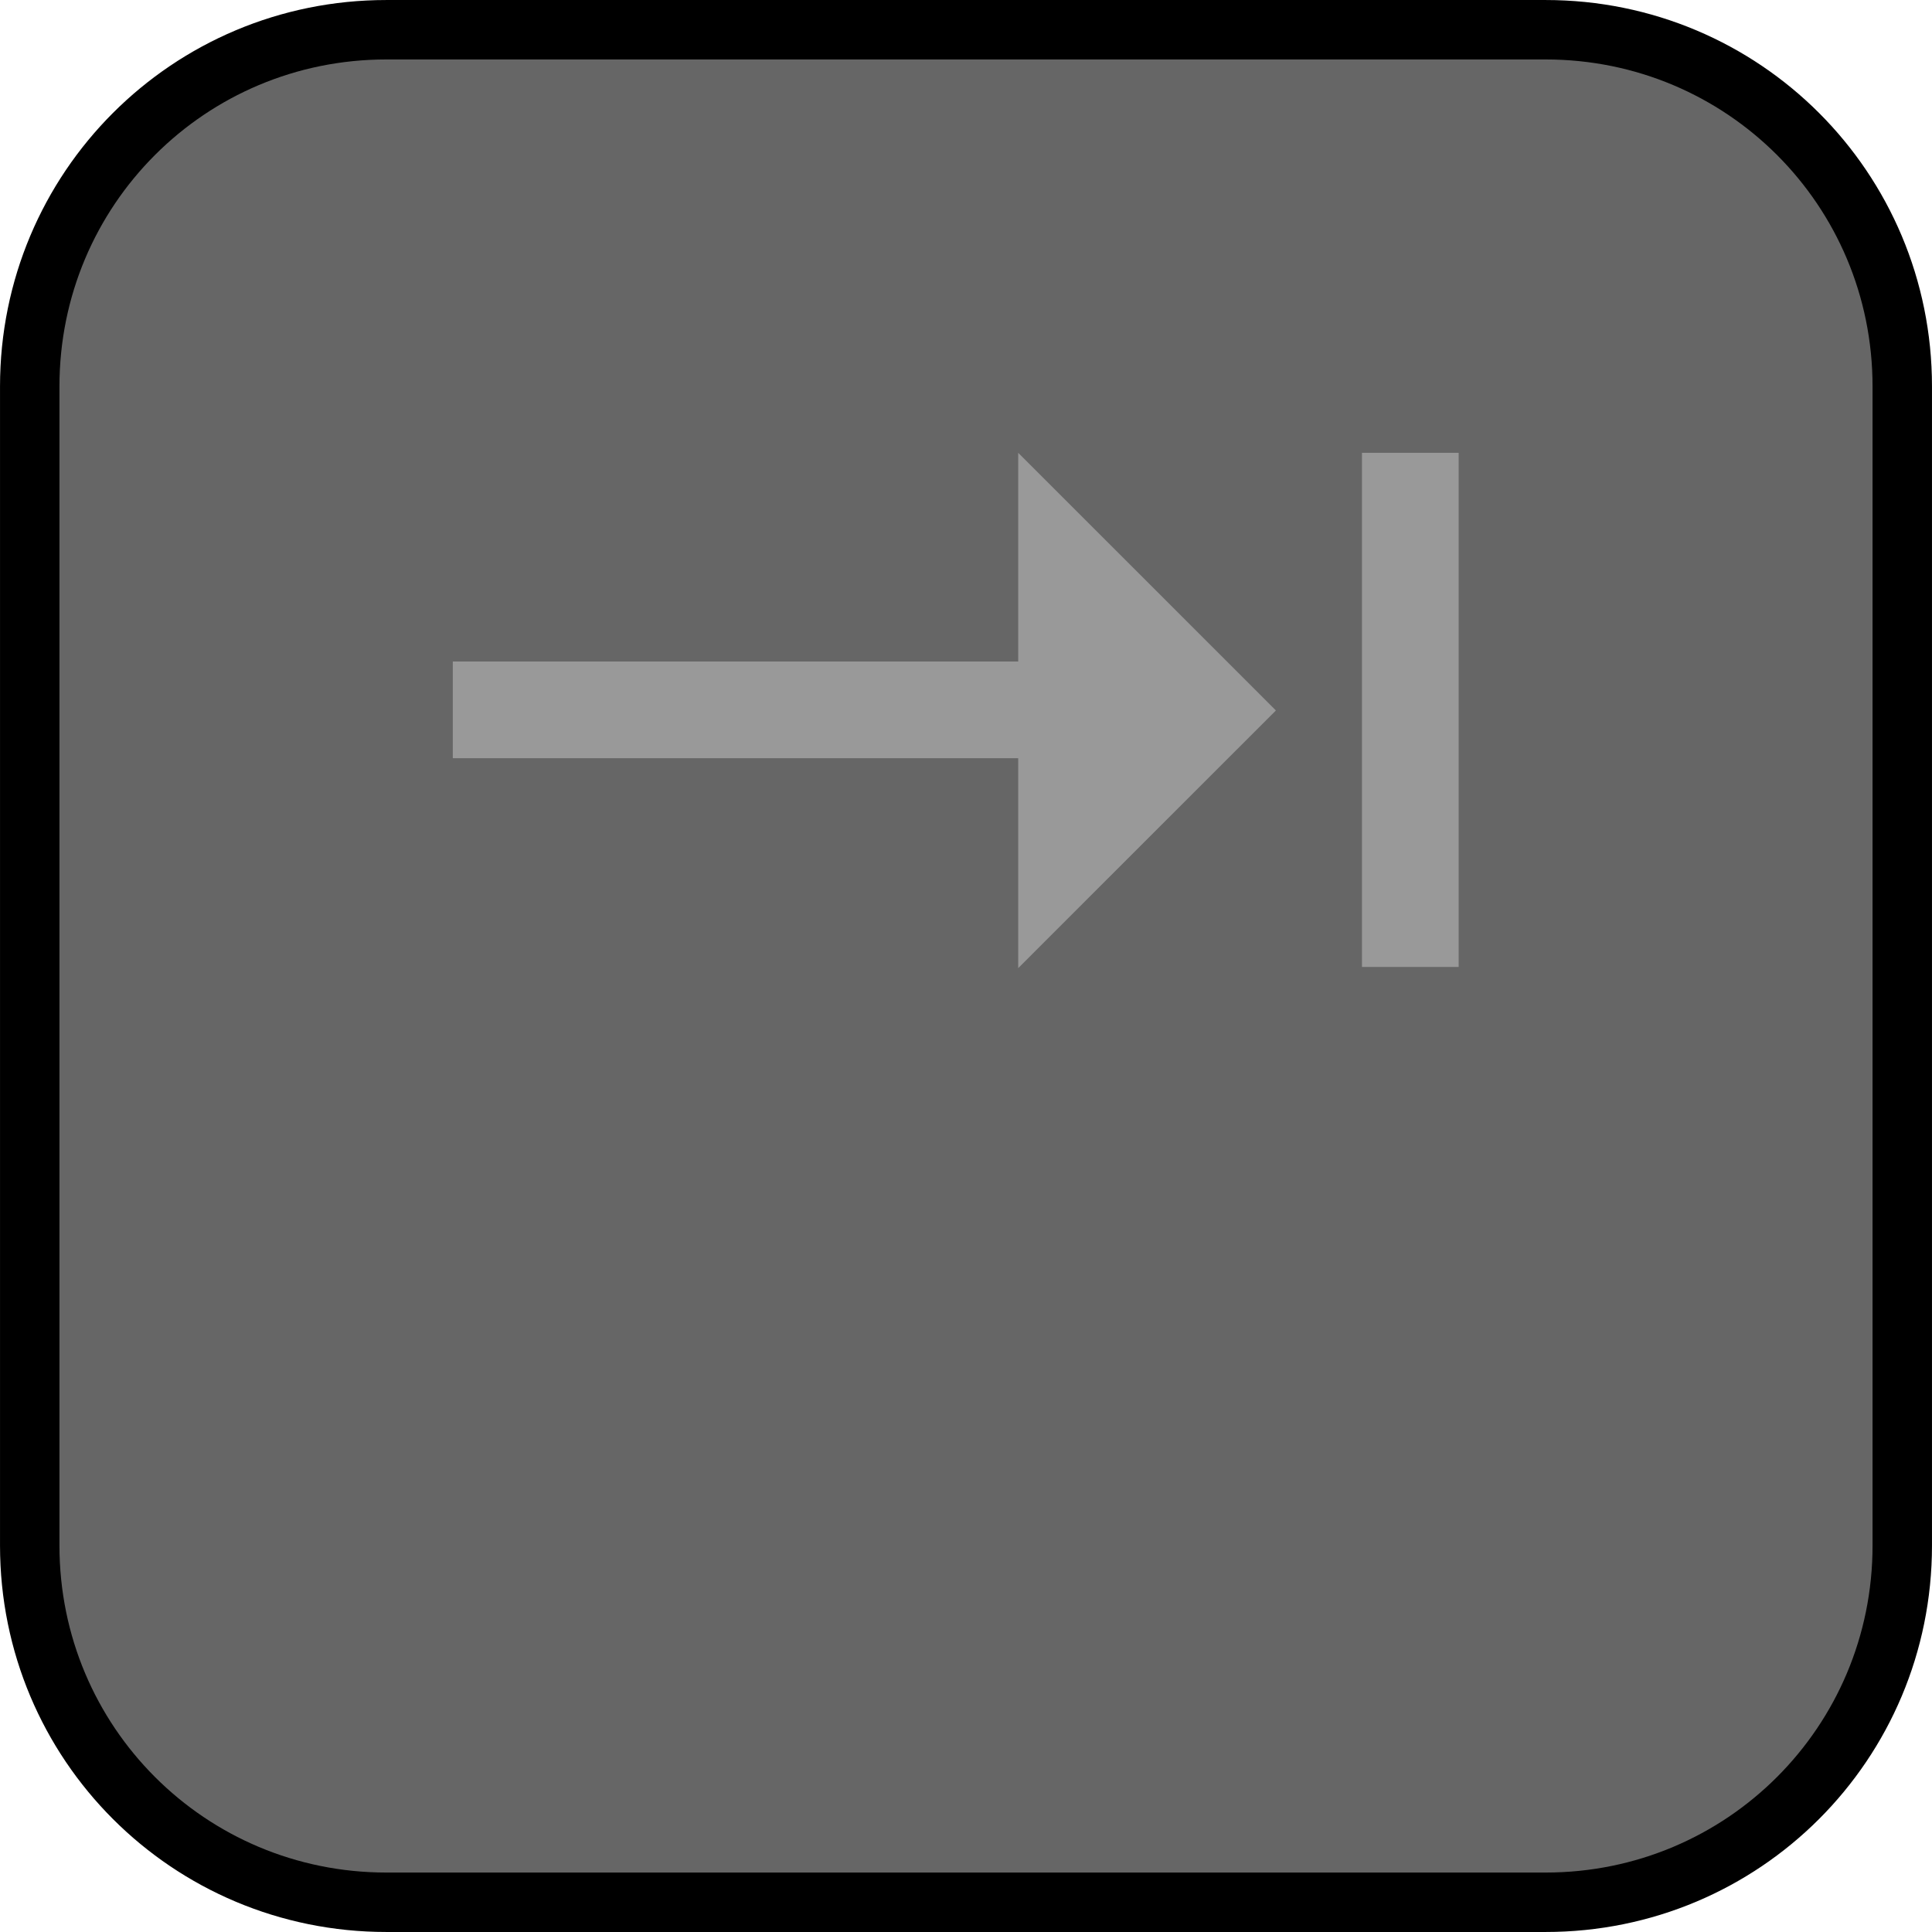
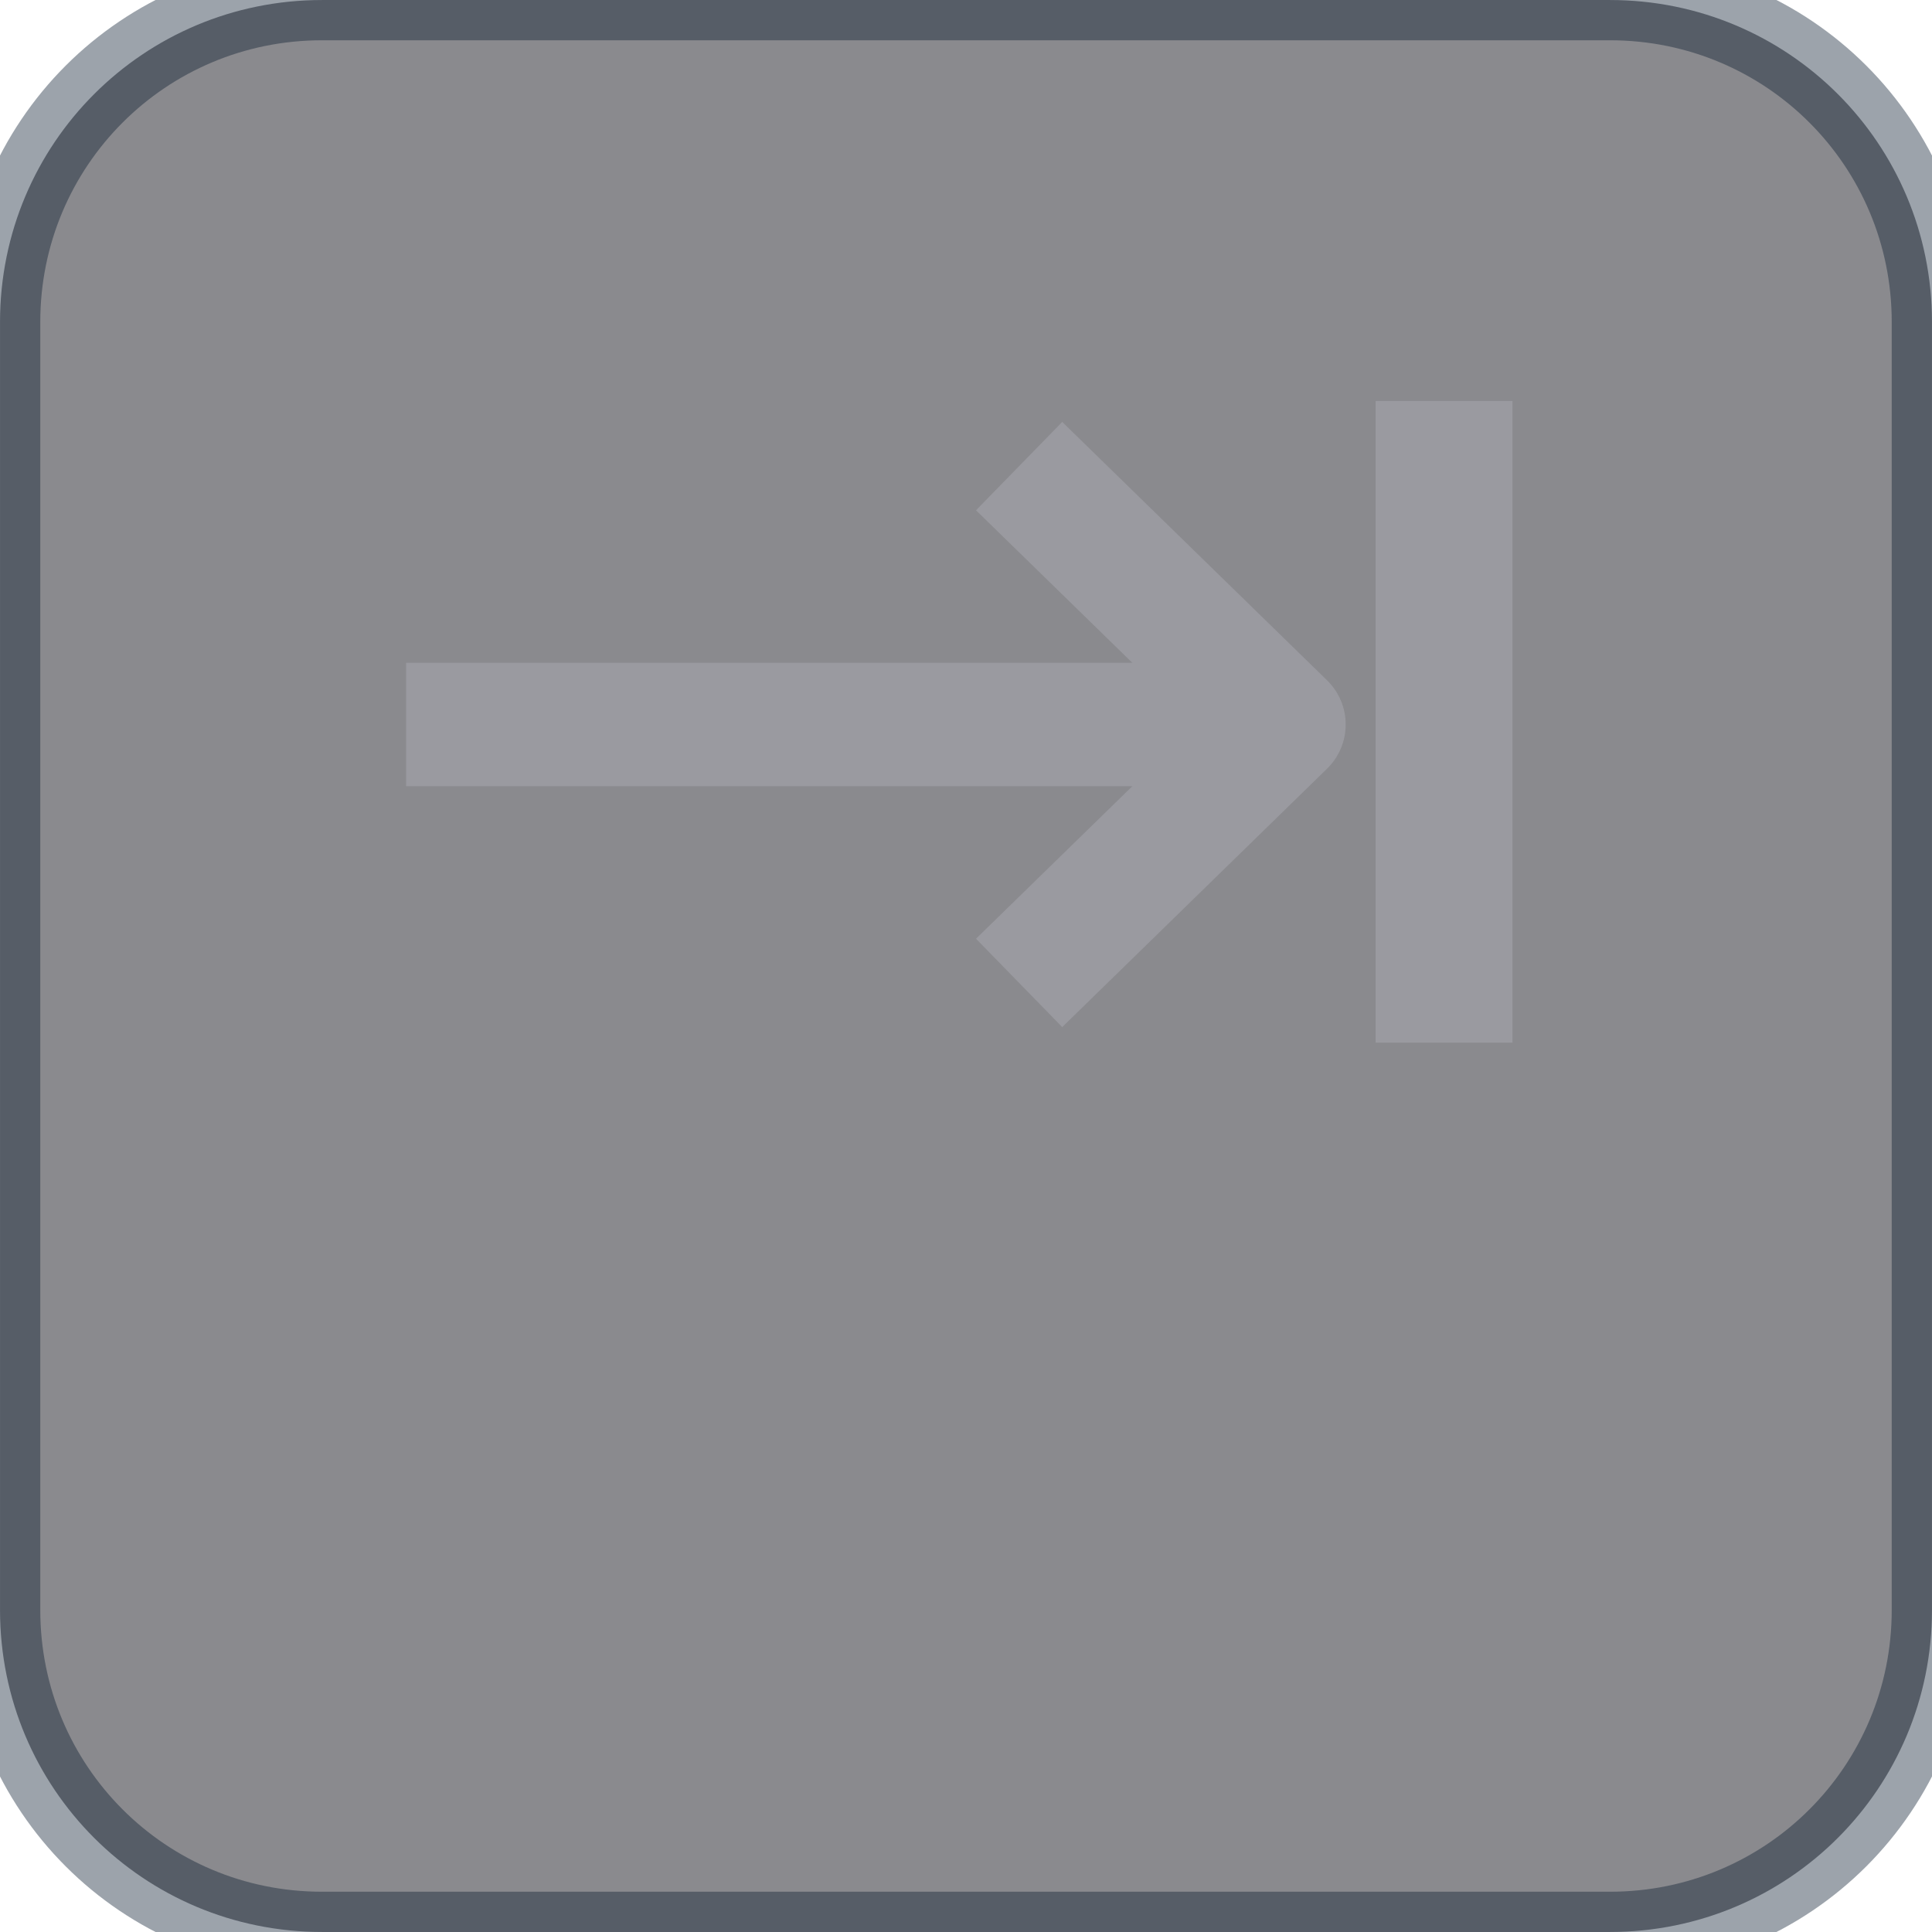
<svg xmlns="http://www.w3.org/2000/svg" width="64" height="64" viewBox="0 0 64 64" version="1.1" id="svg1">
  <defs id="defs1" />
-   <path id="rect1" style="fill:#666666;stroke:#000000;stroke-width:1.969" d="m 12.8,0.985 h 38.4 c 6.546,0 11.815,5.27 11.815,11.815 v 38.4 c 0,6.546 -5.27,11.815 -11.815,11.815 H 12.8 c -6.546,0 -11.815,-5.27 -11.815,-11.815 V 12.8 c 0,-6.546 5.27,-11.815 11.815,-11.815 z" />
-   <path style="font-size:40px;font-family:Inter;-inkscape-font-specification:'Inter, Normal';text-anchor:middle;fill:#999999" d="M 33.73,32.07 42.266,23.535 33.73,15 v 6.914 H 15 v 3.203 h 18.73 z m 11.387,-0.039 h 3.203 V 15 h -3.203 z" id="text1" aria-label="⇥" />
+   <g transform="translate(32,32) scale(1.3333) translate(-32,-32)">
+     <path id="rect1" style="fill:#8a8a8e;stroke:#081a2f;stroke-width:2;stroke-opacity:0.4;stroke-dasharray:none;stroke-miterlimit:8;stroke-linecap:square;paint-order:normal;fill-opacity:1" d="m 16,8 h 32 c 4.432,0 8,3.568 8,8 v 32 c 0,4.432 -3.568,8 -8,8 H 16 C 11.568,56 8,52.432 8,48 V 16 c 0,-4.432 3.568,-8 8,-8 z" />
+     <g id="g3" style="stroke:#9a9aa0;stroke-opacity:1;stroke-linecap:butt;paint-order:normal" transform="translate(-0.4102564)">
+       <path id="arrow-shaft" d="M 18.5,26 H 40.3" style="fill:none;stroke:#9a9aa0;stroke-width:3.067;stroke-linecap:butt;stroke-dasharray:none;stroke-opacity:1;paint-order:normal" />
+       <path id="arrowhead" d="M 33.73,19.58 40.31,26 33.73,32.42" style="fill:none;stroke:#9a9aa0;stroke-width:3.067;stroke-linecap:butt;stroke-linejoin:round;stroke-dasharray:none;stroke-opacity:1;paint-order:normal" />
+       <path id="vertical-bar" d="M 44.288,17.962 V 33.905" style="fill:none;stroke:#9a9aa0;stroke-width:3.4;stroke-linecap:butt;stroke-dasharray:none;stroke-opacity:1;paint-order:normal" />
+     </g>
+   </g>
</svg>
